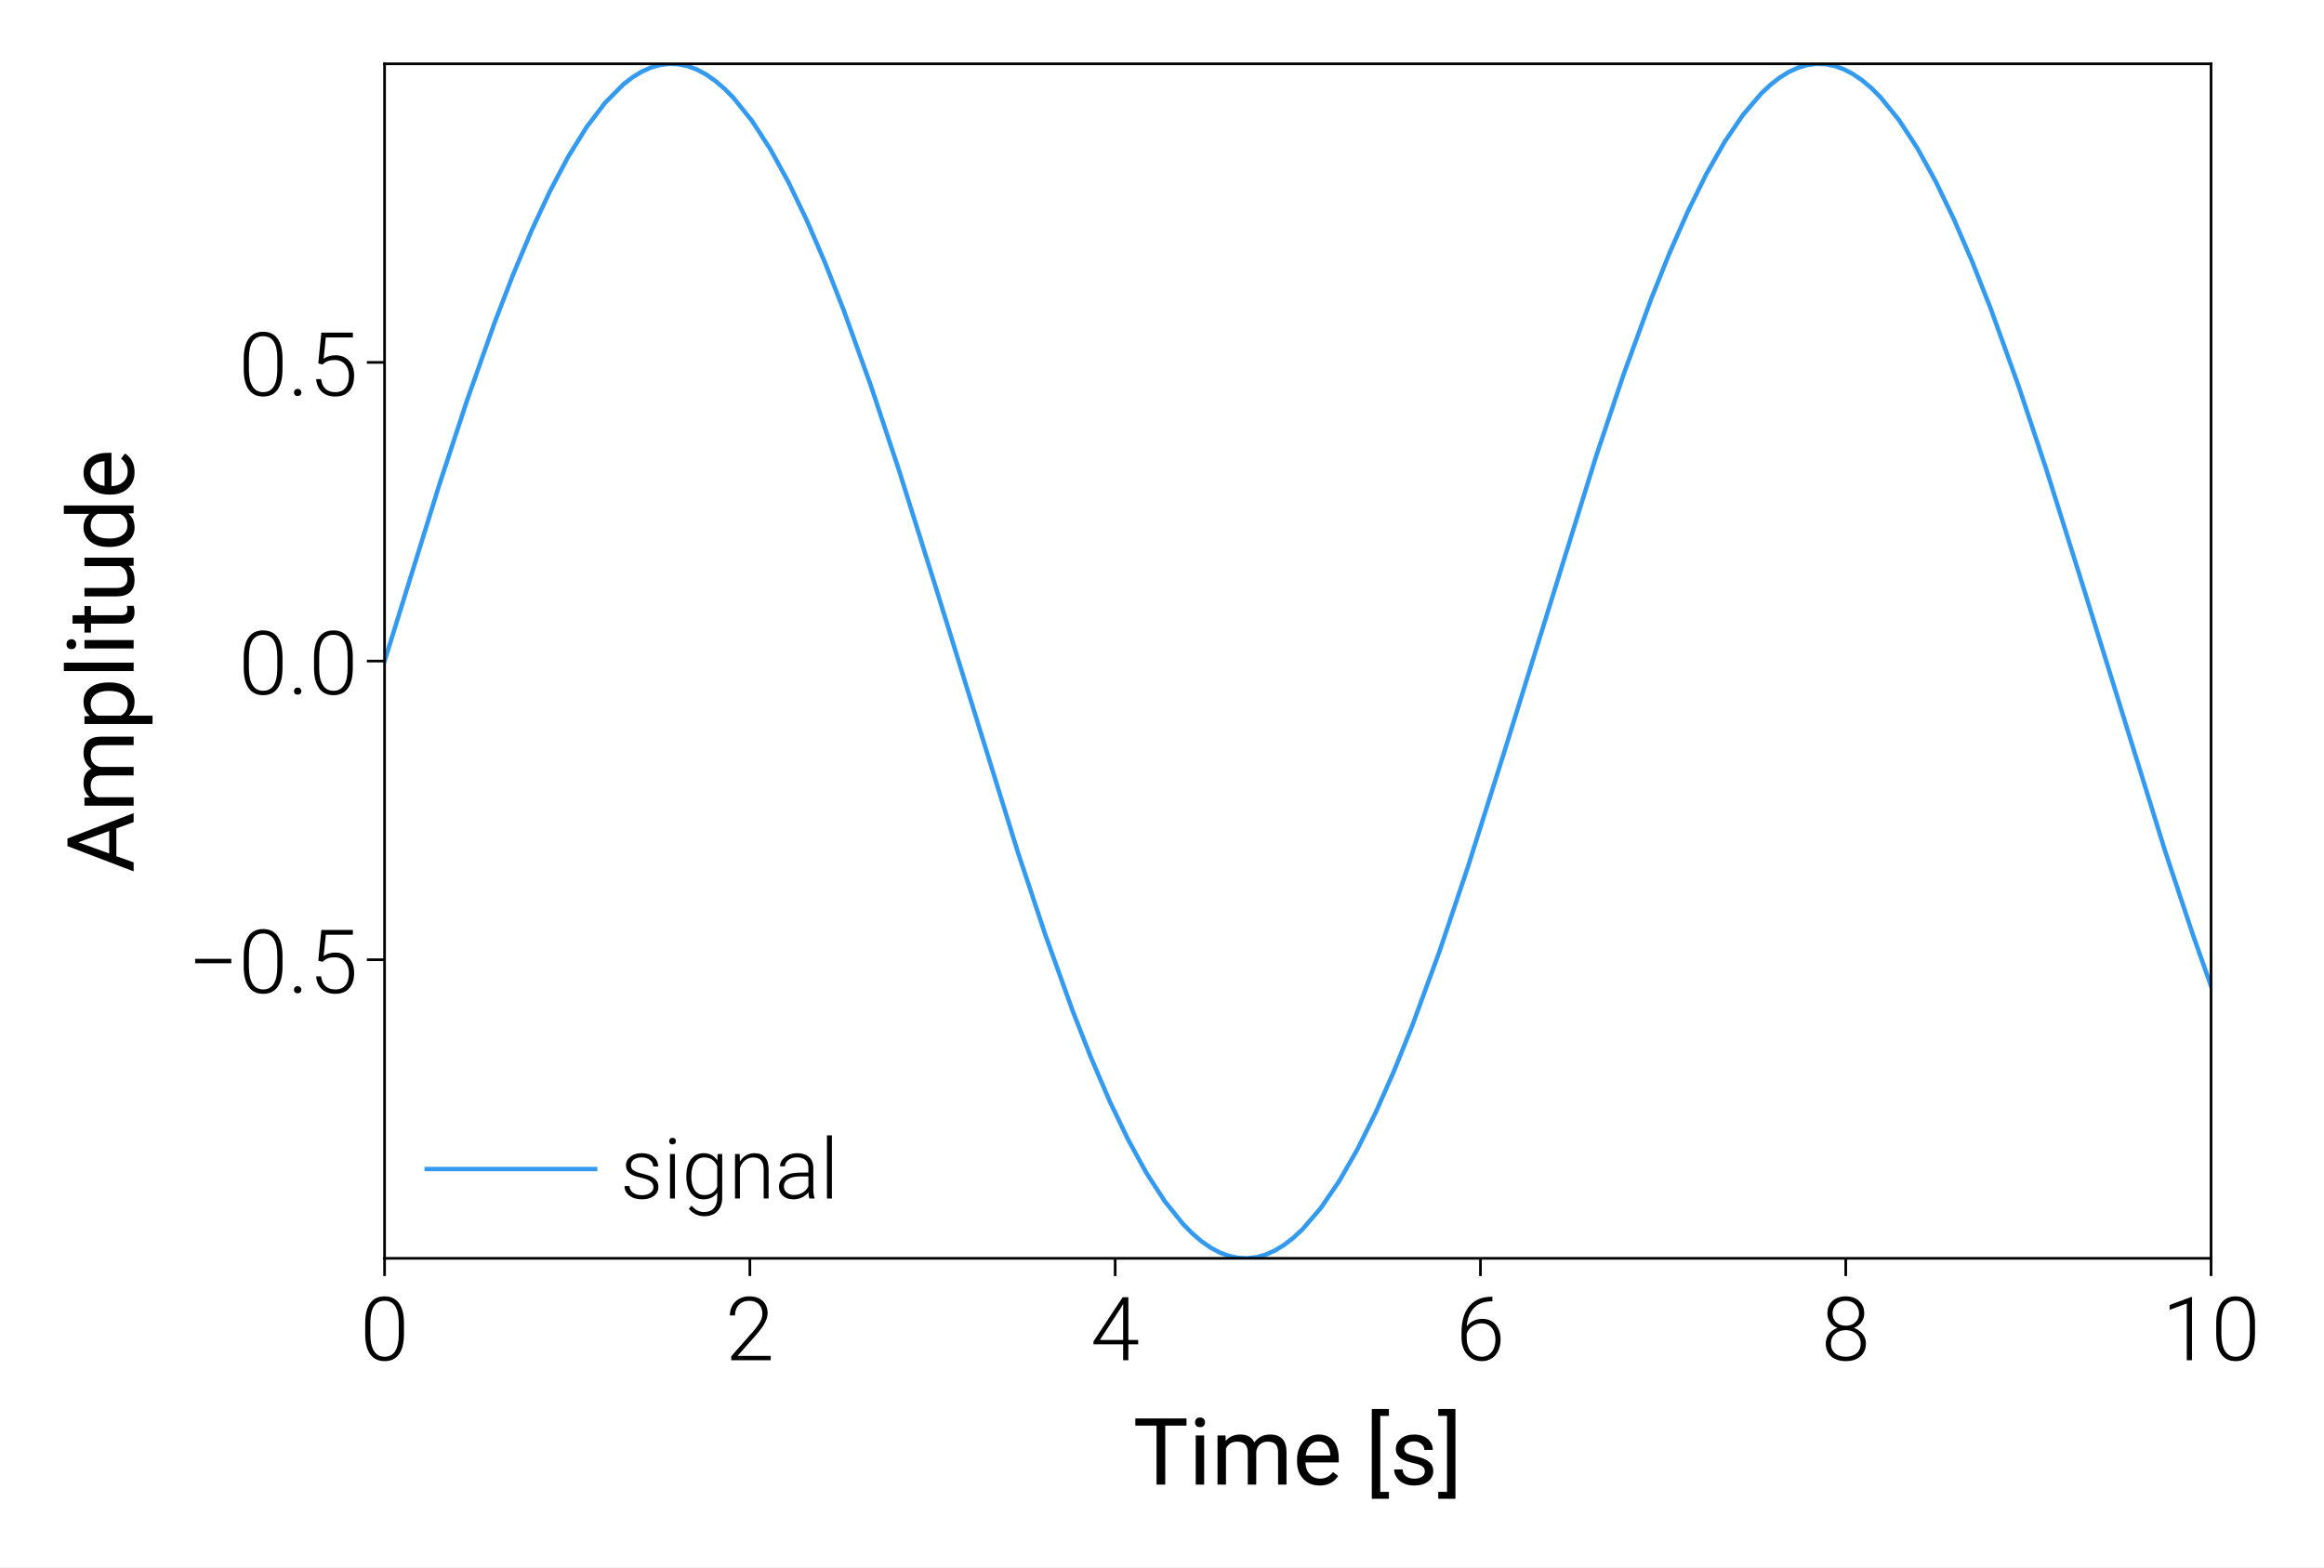
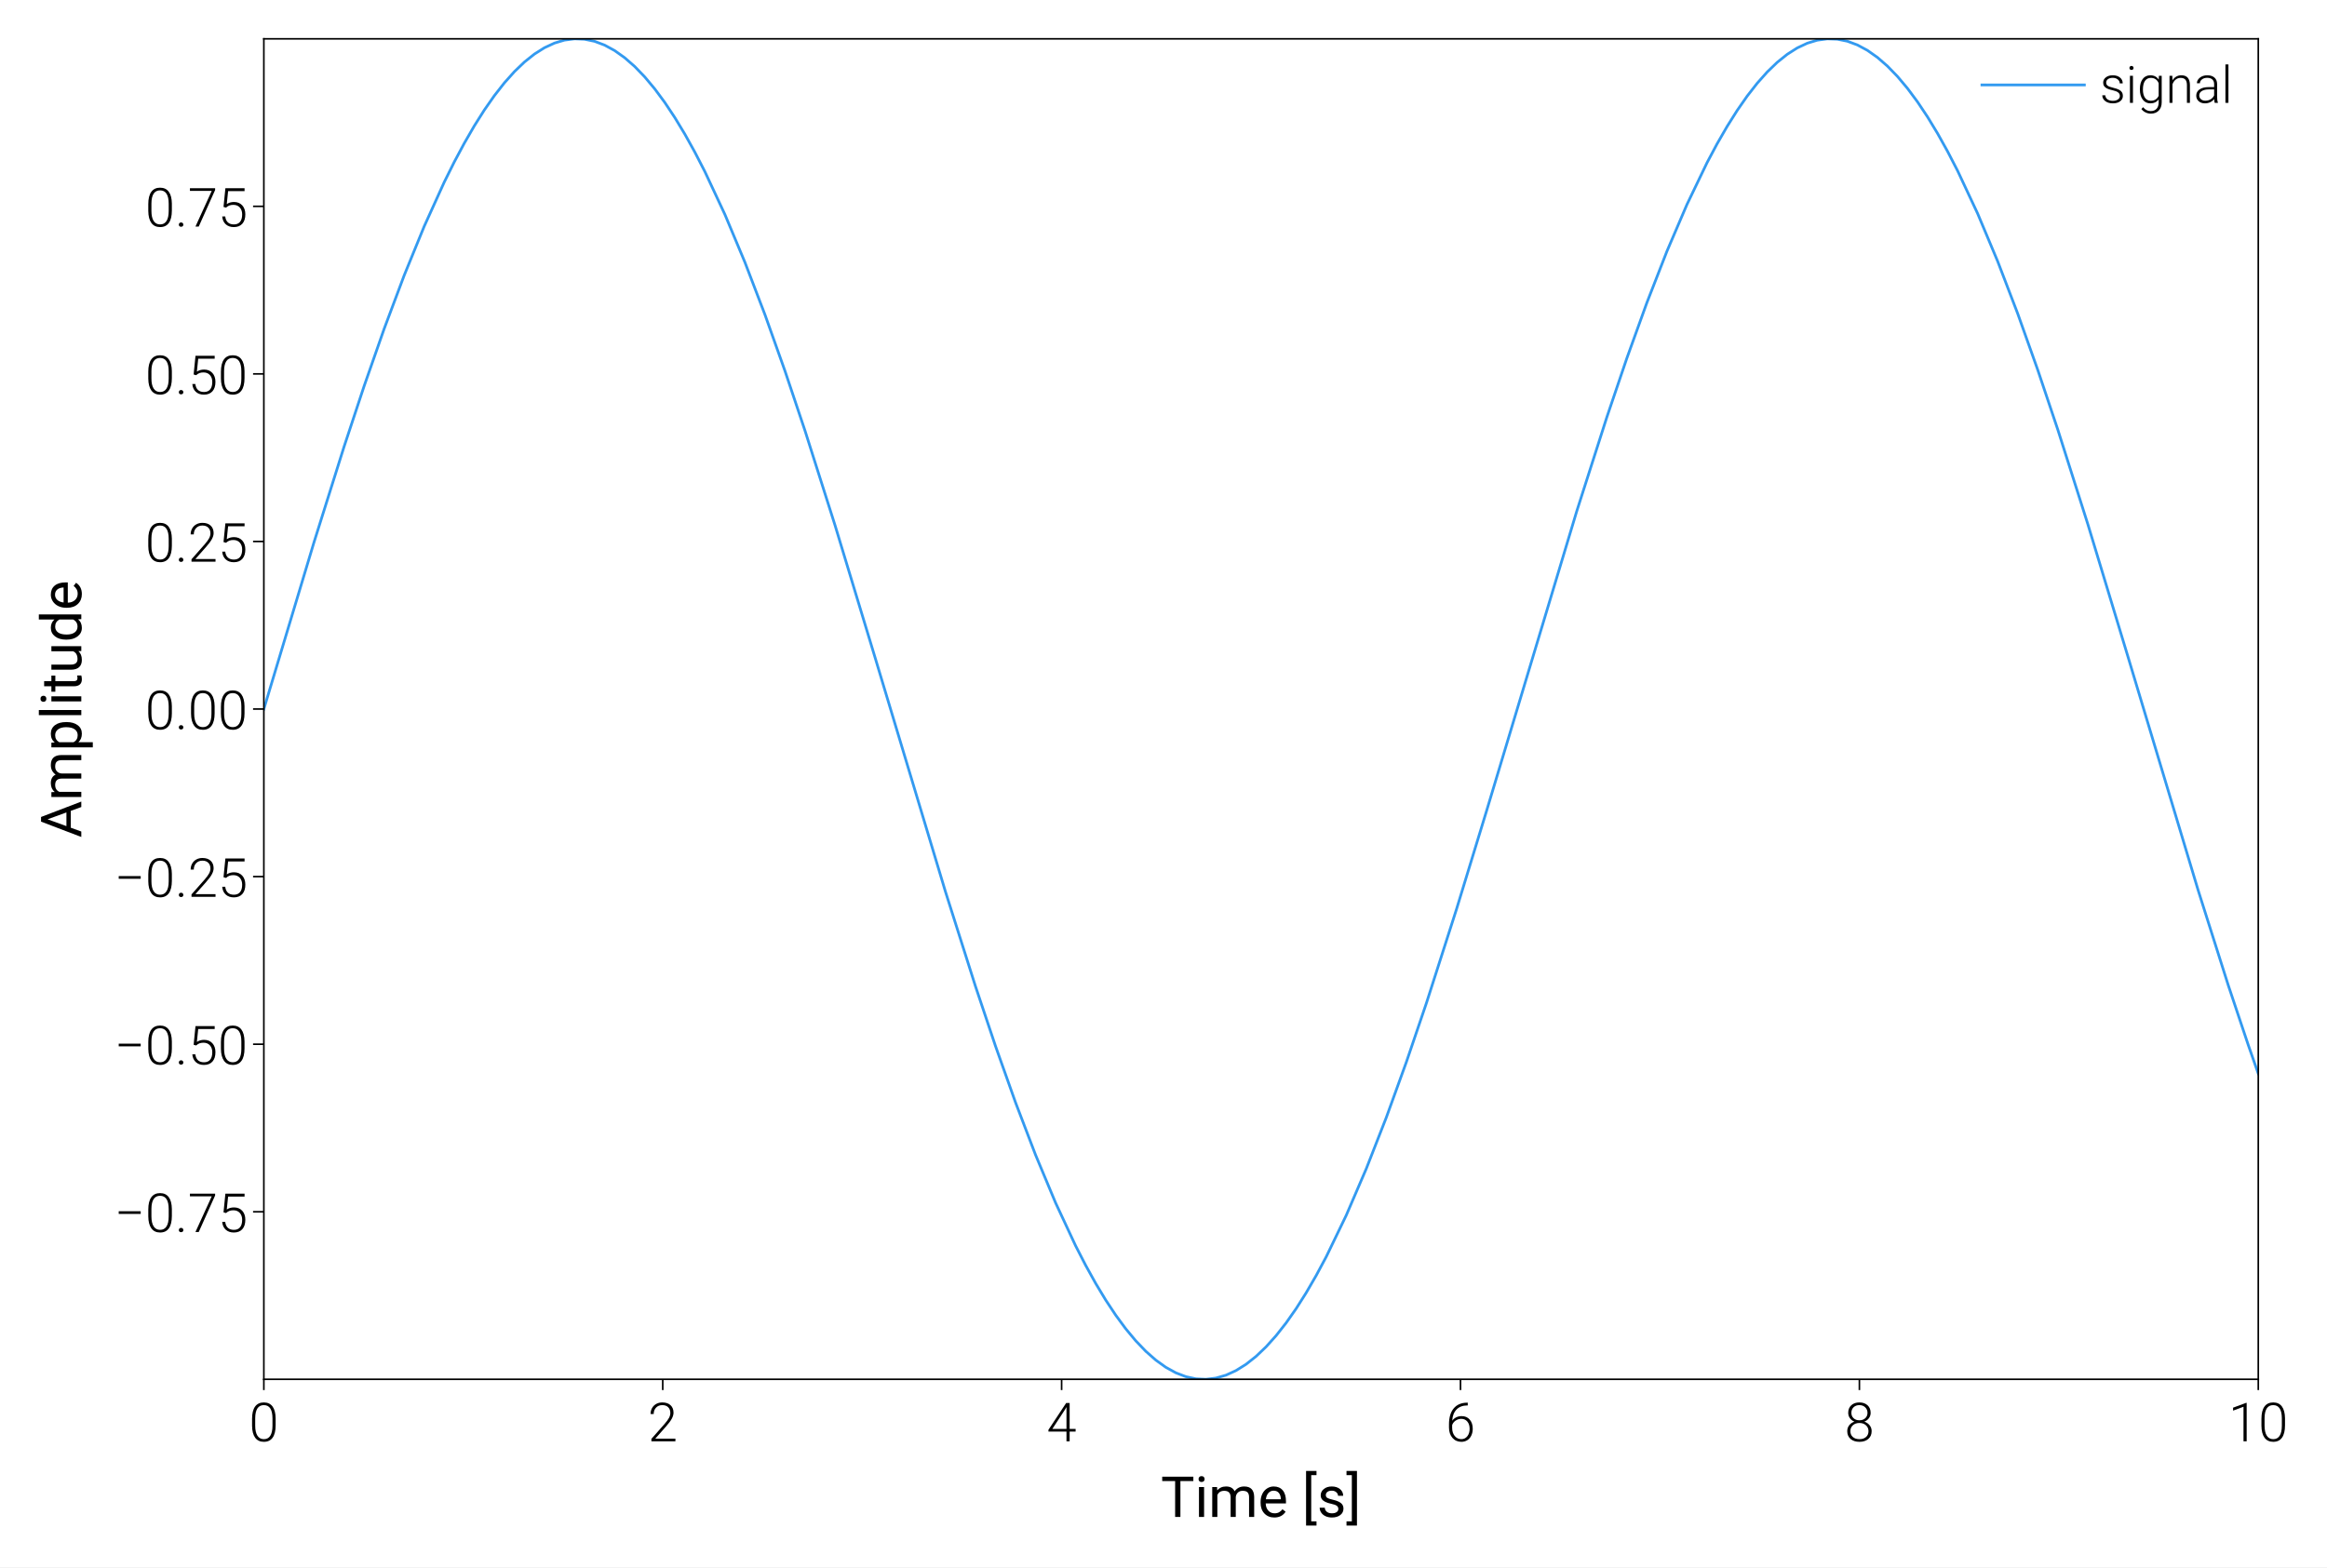
- <svg xmlns="http://www.w3.org/2000/svg" xmlns:xlink="http://www.w3.org/1999/xlink" width="262.164pt" height="176.832pt" viewBox="0 0 262.164 176.832" version="1.1">
+ <svg xmlns="http://www.w3.org/2000/svg" xmlns:xlink="http://www.w3.org/1999/xlink" width="431.488pt" height="290.684pt" viewBox="0 0 431.488 290.684" version="1.1">
  <defs>
    <style type="text/css">*{stroke-linejoin: round; stroke-linecap: butt}</style>
  </defs>
  <g id="figure_1">
    <g id="patch_1">
-       <path d="M 0 176.832  L 262.164 176.832  L 262.164 0  L 0 0  z " style="fill: #ffffff" />
+       <path d="M 0 290.684  L 431.488 290.684  L 431.488 0  L 0 0  z " style="fill: #ffffff" />
    </g>
    <g id="axes_1">
      <g id="patch_2">
-         <path d="M 43.383 141.969  L 249.422 141.969  L 249.422 7.2  L 43.383 7.2  z " style="fill: #ffffff" />
+         <path d="M 48.925 255.822  L 418.746 255.822  L 418.746 7.2  L 48.925 7.2  z " style="fill: #ffffff" />
      </g>
      <g id="matplotlib.axis_1">
        <g id="xtick_1">
          <g id="line2d_1">
            <defs>
-               <path id="mfed59c6103" d="M 0 0  L 0 2  " style="stroke: #000000; stroke-width: 0.3" />
-             </defs>
-             <g>
-               <use xlink:href="#mfed59c6103" x="43.383" y="141.969" style="stroke: #000000; stroke-width: 0.3" />
+               <path id="m0185abbd0f" d="M 0 0  L 0 2  " style="stroke: #000000; stroke-width: 0.3" />
+             </defs>
+             <g>
+               <use xlink:href="#m0185abbd0f" x="48.925" y="255.822" style="stroke: #000000; stroke-width: 0.3" />
            </g>
          </g>
          <g id="text_1">
-             <g transform="translate(40.61172 153.4695) scale(0.1 -0.1)">
+             <g transform="translate(46.15391 267.3223) scale(0.1 -0.1)">
              <defs>
                <path id="Roboto-Light-30" d="M 3172 1897  Q 3172 934 2819 435  Q 2466 -63 1778 -63  Q 1103 -63 743 426  Q 384 916 375 1850  L 375 2666  Q 375 3625 731 4119  Q 1088 4613 1772 4613  Q 2447 4613 2803 4136  Q 3159 3659 3172 2731  L 3172 1897  z M 2797 2713  Q 2797 3494 2542 3894  Q 2288 4294 1772 4294  Q 1266 4294 1009 3903  Q 753 3513 747 2750  L 747 1856  Q 747 1078 1011 665  Q 1275 253 1778 253  Q 2278 253 2536 656  Q 2794 1059 2797 1838  L 2797 2713  z " transform="scale(0.015625)" />
              </defs>
              <use xlink:href="#Roboto-Light-30" />
            </g>
          </g>
        </g>
        <g id="xtick_2">
          <g id="line2d_2">
            <g>
-               <use xlink:href="#mfed59c6103" x="84.591" y="141.969" style="stroke: #000000; stroke-width: 0.3" />
+               <use xlink:href="#m0185abbd0f" x="122.889" y="255.822" style="stroke: #000000; stroke-width: 0.3" />
            </g>
          </g>
          <g id="text_2">
-             <g transform="translate(81.81958 153.4695) scale(0.1 -0.1)">
+             <g transform="translate(120.118 267.3223) scale(0.1 -0.1)">
              <defs>
                <path id="Roboto-Light-32" d="M 3278 0  L 428 0  L 428 288  L 1988 2056  Q 2375 2503 2525 2793  Q 2675 3084 2675 3359  Q 2675 3791 2422 4042  Q 2169 4294 1725 4294  Q 1266 4294 983 4000  Q 700 3706 700 3238  L 328 3238  Q 328 3622 501 3937  Q 675 4253 995 4433  Q 1316 4613 1725 4613  Q 2350 4613 2701 4284  Q 3053 3956 3053 3391  Q 3053 3072 2854 2694  Q 2656 2316 2156 1750  L 888 316  L 3278 316  L 3278 0  z " transform="scale(0.015625)" />
              </defs>
              <use xlink:href="#Roboto-Light-32" />
            </g>
          </g>
        </g>
        <g id="xtick_3">
          <g id="line2d_3">
            <g>
-               <use xlink:href="#mfed59c6103" x="125.799" y="141.969" style="stroke: #000000; stroke-width: 0.3" />
+               <use xlink:href="#m0185abbd0f" x="196.853" y="255.822" style="stroke: #000000; stroke-width: 0.3" />
            </g>
          </g>
          <g id="text_3">
-             <g transform="translate(123.0274 153.4695) scale(0.1 -0.1)">
+             <g transform="translate(194.0821 267.3223) scale(0.1 -0.1)">
              <defs>
                <path id="Roboto-Light-34" d="M 2725 1466  L 3434 1466  L 3434 1150  L 2725 1150  L 2725 0  L 2350 0  L 2350 1150  L 209 1150  L 209 1363  L 2316 4550  L 2725 4550  L 2725 1466  z M 669 1466  L 2350 1466  L 2350 4066  L 2184 3778  L 669 1466  z " transform="scale(0.015625)" />
              </defs>
              <use xlink:href="#Roboto-Light-34" />
            </g>
          </g>
        </g>
        <g id="xtick_4">
          <g id="line2d_4">
            <g>
-               <use xlink:href="#mfed59c6103" x="167.006" y="141.969" style="stroke: #000000; stroke-width: 0.3" />
+               <use xlink:href="#m0185abbd0f" x="270.817" y="255.822" style="stroke: #000000; stroke-width: 0.3" />
            </g>
          </g>
          <g id="text_4">
-             <g transform="translate(164.2353 153.4695) scale(0.1 -0.1)">
+             <g transform="translate(268.0462 267.3223) scale(0.1 -0.1)">
              <defs>
                <path id="Roboto-Light-36" d="M 2634 4584  L 2634 4256  L 2591 4256  Q 1775 4256 1306 3776  Q 838 3297 788 2444  Q 975 2703 1265 2845  Q 1556 2988 1916 2988  Q 2516 2988 2870 2573  Q 3225 2159 3225 1491  Q 3225 1047 3059 690  Q 2894 334 2584 135  Q 2275 -63 1878 -63  Q 1225 -63 815 410  Q 406 884 406 1634  L 406 2009  Q 406 3231 962 3901  Q 1519 4572 2541 4584  L 2634 4584  z M 1856 2666  Q 1500 2666 1192 2455  Q 884 2244 781 1919  L 781 1600  Q 781 1006 1086 631  Q 1391 256 1878 256  Q 2316 256 2586 603  Q 2856 950 2856 1478  Q 2856 2016 2586 2341  Q 2316 2666 1856 2666  z " transform="scale(0.015625)" />
              </defs>
              <use xlink:href="#Roboto-Light-36" />
            </g>
          </g>
        </g>
        <g id="xtick_5">
          <g id="line2d_5">
            <g>
-               <use xlink:href="#mfed59c6103" x="208.214" y="141.969" style="stroke: #000000; stroke-width: 0.3" />
+               <use xlink:href="#m0185abbd0f" x="344.781" y="255.822" style="stroke: #000000; stroke-width: 0.3" />
            </g>
          </g>
          <g id="text_5">
-             <g transform="translate(205.4432 153.4695) scale(0.1 -0.1)">
+             <g transform="translate(342.0103 267.3223) scale(0.1 -0.1)">
              <defs>
                <path id="Roboto-Light-38" d="M 3109 3378  Q 3109 3025 2903 2745  Q 2697 2466 2359 2334  Q 2753 2200 2990 1900  Q 3228 1600 3228 1206  Q 3228 622 2831 279  Q 2434 -63 1781 -63  Q 1122 -63 726 278  Q 331 619 331 1206  Q 331 1594 559 1897  Q 788 2200 1184 2334  Q 847 2466 647 2745  Q 447 3025 447 3378  Q 447 3944 811 4278  Q 1175 4613 1775 4613  Q 2375 4613 2742 4275  Q 3109 3938 3109 3378  z M 2853 1203  Q 2853 1628 2550 1901  Q 2247 2175 1775 2175  Q 1303 2175 1003 1906  Q 703 1638 703 1203  Q 703 769 993 511  Q 1284 253 1781 253  Q 2266 253 2559 509  Q 2853 766 2853 1203  z M 2734 3381  Q 2734 3772 2464 4033  Q 2194 4294 1775 4294  Q 1350 4294 1086 4042  Q 822 3791 822 3381  Q 822 2981 1086 2737  Q 1350 2494 1778 2494  Q 2200 2494 2467 2739  Q 2734 2984 2734 3381  z " transform="scale(0.015625)" />
              </defs>
              <use xlink:href="#Roboto-Light-38" />
            </g>
          </g>
        </g>
        <g id="xtick_6">
          <g id="line2d_6">
            <g>
-               <use xlink:href="#mfed59c6103" x="249.422" y="141.969" style="stroke: #000000; stroke-width: 0.3" />
+               <use xlink:href="#m0185abbd0f" x="418.746" y="255.822" style="stroke: #000000; stroke-width: 0.3" />
            </g>
          </g>
          <g id="text_6">
-             <g transform="translate(243.8799 153.4695) scale(0.1 -0.1)">
+             <g transform="translate(413.2033 267.3223) scale(0.1 -0.1)">
              <defs>
                <path id="Roboto-Light-31" d="M 2169 0  L 1794 0  L 1794 4100  L 556 3641  L 556 3991  L 2106 4566  L 2169 4566  L 2169 0  z " transform="scale(0.015625)" />
              </defs>
              <use xlink:href="#Roboto-Light-31" />
              <use xlink:href="#Roboto-Light-30" transform="translate(55.41992 0)" />
            </g>
          </g>
        </g>
        <g id="text_7">
-           <g transform="translate(127.8224 167.4988) scale(0.105 -0.105)">
+           <g transform="translate(215.2552 281.3516) scale(0.105 -0.105)">
            <defs>
              <path id="Roboto-Regular-54" d="M 3672 4056  L 2209 4056  L 2209 0  L 1613 0  L 1613 4056  L 153 4056  L 153 4550  L 3672 4550  L 3672 4056  z " transform="scale(0.015625)" />
              <path id="Roboto-Regular-69" d="M 1066 0  L 488 0  L 488 3381  L 1066 3381  L 1066 0  z M 441 4278  Q 441 4419 527 4516  Q 613 4613 781 4613  Q 950 4613 1037 4516  Q 1125 4419 1125 4278  Q 1125 4138 1037 4044  Q 950 3950 781 3950  Q 613 3950 527 4044  Q 441 4138 441 4278  z " transform="scale(0.015625)" />
              <path id="Roboto-Regular-6d" d="M 981 3381  L 997 3006  Q 1369 3444 2000 3444  Q 2709 3444 2966 2900  Q 3134 3144 3404 3294  Q 3675 3444 4044 3444  Q 5156 3444 5175 2266  L 5175 0  L 4597 0  L 4597 2231  Q 4597 2594 4431 2773  Q 4266 2953 3875 2953  Q 3553 2953 3340 2761  Q 3128 2569 3094 2244  L 3094 0  L 2513 0  L 2513 2216  Q 2513 2953 1791 2953  Q 1222 2953 1013 2469  L 1013 0  L 434 0  L 434 3381  L 981 3381  z " transform="scale(0.015625)" />
              <path id="Roboto-Regular-65" d="M 1841 -63  Q 1153 -63 722 389  Q 291 841 291 1597  L 291 1703  Q 291 2206 483 2601  Q 675 2997 1020 3220  Q 1366 3444 1769 3444  Q 2428 3444 2793 3009  Q 3159 2575 3159 1766  L 3159 1525  L 869 1525  Q 881 1025 1161 717  Q 1441 409 1872 409  Q 2178 409 2390 534  Q 2603 659 2763 866  L 3116 591  Q 2691 -63 1841 -63  z M 1769 2969  Q 1419 2969 1181 2714  Q 944 2459 888 2000  L 2581 2000  L 2581 2044  Q 2556 2484 2343 2726  Q 2131 2969 1769 2969  z " transform="scale(0.015625)" />
              <path id="Roboto-Regular-20" transform="scale(0.015625)" />
              <path id="Roboto-Regular-5b" d="M 1634 4725  L 1038 4725  L 1038 -500  L 1634 -500  L 1634 -975  L 456 -975  L 456 5200  L 1634 5200  L 1634 4725  z " transform="scale(0.015625)" />
              <path id="Roboto-Regular-73" d="M 2406 897  Q 2406 1131 2229 1261  Q 2053 1391 1614 1484  Q 1175 1578 917 1709  Q 659 1841 536 2022  Q 413 2203 413 2453  Q 413 2869 764 3156  Q 1116 3444 1663 3444  Q 2238 3444 2595 3147  Q 2953 2850 2953 2388  L 2372 2388  Q 2372 2625 2170 2797  Q 1969 2969 1663 2969  Q 1347 2969 1169 2831  Q 991 2694 991 2472  Q 991 2263 1156 2156  Q 1322 2050 1755 1953  Q 2188 1856 2456 1722  Q 2725 1588 2854 1398  Q 2984 1209 2984 938  Q 2984 484 2621 210  Q 2259 -63 1681 -63  Q 1275 -63 962 81  Q 650 225 473 483  Q 297 741 297 1041  L 875 1041  Q 891 750 1108 579  Q 1325 409 1681 409  Q 2009 409 2207 542  Q 2406 675 2406 897  z " transform="scale(0.015625)" />
              <path id="Roboto-Regular-5d" d="M 28 5200  L 1209 5200  L 1209 -975  L 28 -975  L 28 -500  L 631 -500  L 631 4725  L 28 4725  L 28 5200  z " transform="scale(0.015625)" />
            </defs>
            <use xlink:href="#Roboto-Regular-54" />
            <use xlink:href="#Roboto-Regular-69" transform="translate(59.66797 0)" />
            <use xlink:href="#Roboto-Regular-6d" transform="translate(83.93555 0)" />
            <use xlink:href="#Roboto-Regular-65" transform="translate(171.582 0)" />
            <use xlink:href="#Roboto-Regular-20" transform="translate(224.5605 0)" />
            <use xlink:href="#Roboto-Regular-5b" transform="translate(249.3164 0)" />
            <use xlink:href="#Roboto-Regular-73" transform="translate(275.8301 0)" />
            <use xlink:href="#Roboto-Regular-5d" transform="translate(327.3926 0)" />
          </g>
        </g>
      </g>
      <g id="matplotlib.axis_2">
        <g id="ytick_1">
          <g id="line2d_7">
            <defs>
-               <path id="mc0d1c262a0" d="M 0 0  L -2 0  " style="stroke: #000000; stroke-width: 0.3" />
-             </defs>
-             <g>
-               <use xlink:href="#mc0d1c262a0" x="43.383" y="108.279" style="stroke: #000000; stroke-width: 0.3" />
+               <path id="m35f596db3b" d="M 0 0  L -2 0  " style="stroke: #000000; stroke-width: 0.3" />
+             </defs>
+             <g>
+               <use xlink:href="#m35f596db3b" x="48.925" y="224.75" style="stroke: #000000; stroke-width: 0.3" />
            </g>
          </g>
          <g id="text_8">
-             <g transform="translate(21.20781 112.0289) scale(0.1 -0.1)">
+             <g transform="translate(21.20781 228.5001) scale(0.1 -0.1)">
              <defs>
                <path id="Roboto-Light-2212" d="M 3125 2144  L 516 2144  L 516 2463  L 3125 2463  L 3125 2144  z " transform="scale(0.015625)" />
                <path id="Roboto-Light-2e" d="M 453 225  Q 453 334 523 411  Q 594 488 719 488  Q 844 488 916 411  Q 988 334 988 225  Q 988 116 916 45  Q 844 -25 719 -25  Q 594 -25 523 45  Q 453 116 453 225  z " transform="scale(0.015625)" />
+                 <path id="Roboto-Light-37" d="M 3231 4334  L 1288 0  L 897 0  L 2828 4231  L 241 4231  L 241 4550  L 3231 4550  L 3231 4334  z " transform="scale(0.015625)" />
                <path id="Roboto-Light-35" d="M 681 2331  L 903 4550  L 3178 4550  L 3178 4203  L 1225 4203  L 1066 2666  Q 1431 2916 1922 2916  Q 2538 2916 2903 2516  Q 3269 2116 3269 1450  Q 3269 731 2912 334  Q 2556 -63 1909 -63  Q 1316 -63 947 268  Q 578 600 525 1197  L 884 1197  Q 938 731 1200 492  Q 1463 253 1909 253  Q 2397 253 2645 562  Q 2894 872 2894 1444  Q 2894 1944 2616 2259  Q 2338 2575 1856 2575  Q 1591 2575 1394 2508  Q 1197 2441 978 2247  L 681 2331  z " transform="scale(0.015625)" />
              </defs>
+               <use xlink:href="#Roboto-Light-2212" />
+               <use xlink:href="#Roboto-Light-30" transform="translate(57.03125 0)" />
+               <use xlink:href="#Roboto-Light-2e" transform="translate(112.4512 0)" />
+               <use xlink:href="#Roboto-Light-37" transform="translate(136.3281 0)" />
+               <use xlink:href="#Roboto-Light-35" transform="translate(191.748 0)" />
+             </g>
+           </g>
+         </g>
+         <g id="ytick_2">
+           <g id="line2d_8">
+             <g>
+               <use xlink:href="#m35f596db3b" x="48.925" y="193.67" style="stroke: #000000; stroke-width: 0.3" />
+             </g>
+           </g>
+           <g id="text_9">
+             <g transform="translate(21.20781 197.42) scale(0.1 -0.1)">
              <use xlink:href="#Roboto-Light-2212" />
              <use xlink:href="#Roboto-Light-30" transform="translate(57.03125 0)" />
              <use xlink:href="#Roboto-Light-2e" transform="translate(112.4512 0)" />
              <use xlink:href="#Roboto-Light-35" transform="translate(136.3281 0)" />
-             </g>
-           </g>
-         </g>
-         <g id="ytick_2">
-           <g id="line2d_8">
-             <g>
-               <use xlink:href="#mc0d1c262a0" x="43.383" y="74.584" style="stroke: #000000; stroke-width: 0.3" />
-             </g>
-           </g>
-           <g id="text_9">
-             <g transform="translate(26.91094 78.33402) scale(0.1 -0.1)">
+               <use xlink:href="#Roboto-Light-30" transform="translate(191.748 0)" />
+             </g>
+           </g>
+         </g>
+         <g id="ytick_3">
+           <g id="line2d_9">
+             <g>
+               <use xlink:href="#m35f596db3b" x="48.925" y="162.59" style="stroke: #000000; stroke-width: 0.3" />
+             </g>
+           </g>
+           <g id="text_10">
+             <g transform="translate(21.20781 166.3399) scale(0.1 -0.1)">
+               <use xlink:href="#Roboto-Light-2212" />
+               <use xlink:href="#Roboto-Light-30" transform="translate(57.03125 0)" />
+               <use xlink:href="#Roboto-Light-2e" transform="translate(112.4512 0)" />
+               <use xlink:href="#Roboto-Light-32" transform="translate(136.3281 0)" />
+               <use xlink:href="#Roboto-Light-35" transform="translate(191.748 0)" />
+             </g>
+           </g>
+         </g>
+         <g id="ytick_4">
+           <g id="line2d_10">
+             <g>
+               <use xlink:href="#m35f596db3b" x="48.925" y="131.51" style="stroke: #000000; stroke-width: 0.3" />
+             </g>
+           </g>
+           <g id="text_11">
+             <g transform="translate(26.91094 135.2598) scale(0.1 -0.1)">
              <use xlink:href="#Roboto-Light-30" />
              <use xlink:href="#Roboto-Light-2e" transform="translate(55.41992 0)" />
              <use xlink:href="#Roboto-Light-30" transform="translate(79.29688 0)" />
-             </g>
-           </g>
-         </g>
-         <g id="ytick_3">
-           <g id="line2d_9">
-             <g>
-               <use xlink:href="#mc0d1c262a0" x="43.383" y="40.889" style="stroke: #000000; stroke-width: 0.3" />
-             </g>
-           </g>
-           <g id="text_10">
-             <g transform="translate(26.91094 44.63916) scale(0.1 -0.1)">
+               <use xlink:href="#Roboto-Light-30" transform="translate(134.7168 0)" />
+             </g>
+           </g>
+         </g>
+         <g id="ytick_5">
+           <g id="line2d_11">
+             <g>
+               <use xlink:href="#m35f596db3b" x="48.925" y="100.43" style="stroke: #000000; stroke-width: 0.3" />
+             </g>
+           </g>
+           <g id="text_12">
+             <g transform="translate(26.91094 104.1797) scale(0.1 -0.1)">
+               <use xlink:href="#Roboto-Light-30" />
+               <use xlink:href="#Roboto-Light-2e" transform="translate(55.41992 0)" />
+               <use xlink:href="#Roboto-Light-32" transform="translate(79.29688 0)" />
+               <use xlink:href="#Roboto-Light-35" transform="translate(134.7168 0)" />
+             </g>
+           </g>
+         </g>
+         <g id="ytick_6">
+           <g id="line2d_12">
+             <g>
+               <use xlink:href="#m35f596db3b" x="48.925" y="69.35" style="stroke: #000000; stroke-width: 0.3" />
+             </g>
+           </g>
+           <g id="text_13">
+             <g transform="translate(26.91094 73.09966) scale(0.1 -0.1)">
              <use xlink:href="#Roboto-Light-30" />
              <use xlink:href="#Roboto-Light-2e" transform="translate(55.41992 0)" />
              <use xlink:href="#Roboto-Light-35" transform="translate(79.29688 0)" />
-             </g>
-           </g>
-         </g>
-         <g id="text_11">
-           <g transform="translate(15.075 98.45584) rotate(-90) scale(0.105 -0.105)">
+               <use xlink:href="#Roboto-Light-30" transform="translate(134.7168 0)" />
+             </g>
+           </g>
+         </g>
+         <g id="ytick_7">
+           <g id="line2d_13">
+             <g>
+               <use xlink:href="#m35f596db3b" x="48.925" y="38.27" style="stroke: #000000; stroke-width: 0.3" />
+             </g>
+           </g>
+           <g id="text_14">
+             <g transform="translate(26.91094 42.01957) scale(0.1 -0.1)">
+               <use xlink:href="#Roboto-Light-30" />
+               <use xlink:href="#Roboto-Light-2e" transform="translate(55.41992 0)" />
+               <use xlink:href="#Roboto-Light-37" transform="translate(79.29688 0)" />
+               <use xlink:href="#Roboto-Light-35" transform="translate(134.7168 0)" />
+             </g>
+           </g>
+         </g>
+         <g id="text_15">
+           <g transform="translate(15.075 155.3823) rotate(-90) scale(0.105 -0.105)">
            <defs>
              <path id="Roboto-Regular-41" d="M 3041 1188  L 1134 1188  L 706 0  L 88 0  L 1825 4550  L 2350 4550  L 4091 0  L 3475 0  L 3041 1188  z M 1316 1681  L 2863 1681  L 2088 3809  L 1316 1681  z " transform="scale(0.015625)" />
              <path id="Roboto-Regular-70" d="M 3294 1653  Q 3294 881 2941 409  Q 2588 -63 1984 -63  Q 1369 -63 1016 328  L 1016 -1300  L 438 -1300  L 438 3381  L 966 3381  L 994 3006  Q 1347 3444 1975 3444  Q 2584 3444 2939 2984  Q 3294 2525 3294 1706  L 3294 1653  z M 2716 1719  Q 2716 2291 2472 2622  Q 2228 2953 1803 2953  Q 1278 2953 1016 2488  L 1016 872  Q 1275 409 1809 409  Q 2225 409 2470 739  Q 2716 1069 2716 1719  z " transform="scale(0.015625)" />
              <path id="Roboto-Regular-6c" d="M 1066 0  L 488 0  L 488 4800  L 1066 4800  L 1066 0  z " transform="scale(0.015625)" />
              <path id="Roboto-Regular-74" d="M 1222 4200  L 1222 3381  L 1853 3381  L 1853 2934  L 1222 2934  L 1222 838  Q 1222 634 1306 532  Q 1391 431 1594 431  Q 1694 431 1869 469  L 1869 0  Q 1641 -63 1425 -63  Q 1038 -63 841 171  Q 644 406 644 838  L 644 2934  L 28 2934  L 28 3381  L 644 3381  L 644 4200  L 1222 4200  z " transform="scale(0.015625)" />
              <path id="Roboto-Regular-75" d="M 2525 334  Q 2188 -63 1534 -63  Q 994 -63 711 251  Q 428 566 425 1181  L 425 3381  L 1003 3381  L 1003 1197  Q 1003 428 1628 428  Q 2291 428 2509 922  L 2509 3381  L 3088 3381  L 3088 0  L 2538 0  L 2525 334  z " transform="scale(0.015625)" />
              <path id="Roboto-Regular-64" d="M 297 1719  Q 297 2497 665 2970  Q 1034 3444 1631 3444  Q 2225 3444 2572 3038  L 2572 4800  L 3150 4800  L 3150 0  L 2619 0  L 2591 363  Q 2244 -63 1625 -63  Q 1038 -63 667 418  Q 297 900 297 1675  L 297 1719  z M 875 1653  Q 875 1078 1112 753  Q 1350 428 1769 428  Q 2319 428 2572 922  L 2572 2475  Q 2313 2953 1775 2953  Q 1350 2953 1112 2625  Q 875 2297 875 1653  z " transform="scale(0.015625)" />
            </defs>
            <use xlink:href="#Roboto-Regular-41" />
            <use xlink:href="#Roboto-Regular-6d" transform="translate(65.23438 0)" />
            <use xlink:href="#Roboto-Regular-70" transform="translate(152.8809 0)" />
            <use xlink:href="#Roboto-Regular-6c" transform="translate(208.9844 0)" />
            <use xlink:href="#Roboto-Regular-69" transform="translate(233.252 0)" />
            <use xlink:href="#Roboto-Regular-74" transform="translate(257.5195 0)" />
            <use xlink:href="#Roboto-Regular-75" transform="translate(290.1855 0)" />
            <use xlink:href="#Roboto-Regular-64" transform="translate(345.3125 0)" />
            <use xlink:href="#Roboto-Regular-65" transform="translate(401.709 0)" />
          </g>
        </g>
      </g>
-       <g id="line2d_10">
-         <path d="M 43.383 74.584  L 49.595 54.572  L 52.701 45.135  L 55.807 36.365  L 57.878 30.989  L 59.949 26.053  L 62.02 21.607  L 64.09 17.695  L 66.161 14.358  L 68.232 11.628  L 70.303 9.534  L 71.338 8.732  L 72.373 8.096  L 73.409 7.628  L 74.444 7.329  L 75.479 7.2  L 76.515 7.241  L 77.55 7.452  L 78.586 7.833  L 79.621 8.382  L 80.656 9.098  L 81.692 9.979  L 82.727 11.024  L 84.798 13.592  L 86.868 16.775  L 88.939 20.541  L 91.01 24.853  L 93.081 29.667  L 95.151 34.935  L 98.258 43.568  L 101.364 52.905  L 105.505 66.081  L 114.824 96.15  L 117.93 105.494  L 121.036 114.137  L 123.107 119.411  L 125.177 124.234  L 127.248 128.555  L 129.319 132.332  L 131.39 135.525  L 133.46 138.104  L 134.496 139.154  L 135.531 140.042  L 136.566 140.764  L 137.602 141.319  L 138.637 141.705  L 139.673 141.922  L 140.708 141.969  L 141.743 141.846  L 142.779 141.554  L 143.814 141.092  L 144.849 140.462  L 145.885 139.666  L 146.92 138.705  L 148.991 136.301  L 151.062 133.275  L 153.132 129.656  L 155.203 125.481  L 157.274 120.792  L 159.345 115.637  L 162.451 107.146  L 165.557 97.916  L 169.698 84.823  L 180.052 51.477  L 183.158 42.232  L 186.264 33.721  L 188.335 28.551  L 190.406 23.845  L 192.477 19.651  L 194.547 16.012  L 196.618 12.963  L 198.689 10.537  L 199.724 9.565  L 200.76 8.757  L 201.795 8.116  L 202.83 7.642  L 203.866 7.337  L 204.901 7.202  L 205.936 7.237  L 206.972 7.442  L 208.007 7.816  L 209.043 8.359  L 210.078 9.07  L 211.113 9.945  L 212.149 10.984  L 214.219 13.541  L 216.29 16.713  L 218.361 20.47  L 220.432 24.773  L 222.502 29.578  L 224.573 34.838  L 227.679 43.462  L 230.785 52.791  L 234.927 65.962  L 244.245 96.036  L 247.351 105.387  L 249.422 111.245  L 249.422 111.245  " clip-path="url(#p0c234343ff)" style="fill: none; stroke: #339af0; stroke-width: 0.5; stroke-linecap: square" />
+       <g id="line2d_14">
+         <path d="M 48.925 131.51  L 58.217 100.601  L 63.792 82.867  L 67.509 71.634  L 71.226 61.004  L 74.943 51.086  L 78.659 41.98  L 82.376 33.778  L 84.234 30.042  L 86.093 26.562  L 87.951 23.347  L 89.81 20.405  L 91.668 17.743  L 93.526 15.369  L 95.385 13.288  L 97.243 11.505  L 99.102 10.026  L 100.96 8.853  L 102.818 7.99  L 104.677 7.438  L 106.535 7.2  L 108.394 7.276  L 110.252 7.665  L 112.11 8.367  L 113.969 9.38  L 115.827 10.701  L 117.686 12.327  L 119.544 14.255  L 121.402 16.478  L 123.261 18.991  L 125.119 21.789  L 126.978 24.864  L 128.836 28.208  L 130.694 31.812  L 134.411 39.767  L 138.128 48.648  L 141.845 58.365  L 145.562 68.82  L 149.278 79.908  L 154.853 97.479  L 162.287 122.038  L 175.296 165.328  L 180.871 182.911  L 184.588 194.009  L 188.305 204.476  L 192.021 214.207  L 195.738 223.103  L 199.455 231.075  L 201.313 234.689  L 203.172 238.042  L 205.03 241.127  L 206.889 243.934  L 208.747 246.458  L 210.605 248.691  L 212.464 250.629  L 214.322 252.266  L 216.181 253.598  L 218.039 254.622  L 219.897 255.335  L 221.756 255.736  L 223.614 255.822  L 225.472 255.595  L 227.331 255.055  L 229.189 254.203  L 231.048 253.041  L 232.906 251.572  L 234.764 249.8  L 236.623 247.729  L 238.481 245.366  L 240.34 242.714  L 242.198 239.782  L 244.056 236.576  L 245.915 233.106  L 249.632 225.404  L 253.348 216.755  L 257.065 207.245  L 260.782 196.971  L 264.499 186.037  L 270.074 168.639  L 275.649 150.399  L 292.375 94.803  L 297.95 77.381  L 301.667 66.425  L 305.383 56.126  L 309.1 46.587  L 312.817 37.906  L 316.534 30.17  L 318.392 26.68  L 320.251 23.456  L 322.109 20.504  L 323.967 17.832  L 325.826 15.448  L 327.684 13.356  L 329.543 11.563  L 331.401 10.073  L 333.259 8.889  L 335.118 8.015  L 336.976 7.452  L 338.835 7.203  L 340.693 7.268  L 342.551 7.646  L 344.41 8.337  L 346.268 9.339  L 348.127 10.649  L 349.985 12.265  L 351.843 14.181  L 353.702 16.394  L 355.56 18.897  L 357.419 21.685  L 359.277 24.75  L 361.135 28.085  L 362.994 31.68  L 366.71 39.618  L 370.427 48.483  L 374.144 58.186  L 377.861 68.629  L 381.578 79.707  L 387.153 97.267  L 394.586 121.817  L 407.595 165.115  L 413.17 182.709  L 416.887 193.818  L 418.746 199.143  L 418.746 199.143  " clip-path="url(#pd3f8a35a15)" style="fill: none; stroke: #339af0; stroke-width: 0.5; stroke-linecap: square" />
      </g>
      <g id="patch_3">
-         <path d="M 43.383 141.969  L 43.383 7.2  " style="fill: none; stroke: #000000; stroke-width: 0.3; stroke-linejoin: miter; stroke-linecap: square" />
+         <path d="M 48.925 255.822  L 48.925 7.2  " style="fill: none; stroke: #000000; stroke-width: 0.3; stroke-linejoin: miter; stroke-linecap: square" />
      </g>
      <g id="patch_4">
-         <path d="M 249.422 141.969  L 249.422 7.2  " style="fill: none; stroke: #000000; stroke-width: 0.3; stroke-linejoin: miter; stroke-linecap: square" />
+         <path d="M 418.746 255.822  L 418.746 7.2  " style="fill: none; stroke: #000000; stroke-width: 0.3; stroke-linejoin: miter; stroke-linecap: square" />
      </g>
      <g id="patch_5">
-         <path d="M 43.383 141.969  L 249.422 141.969  " style="fill: none; stroke: #000000; stroke-width: 0.3; stroke-linejoin: miter; stroke-linecap: square" />
+         <path d="M 48.925 255.822  L 418.746 255.822  " style="fill: none; stroke: #000000; stroke-width: 0.3; stroke-linejoin: miter; stroke-linecap: square" />
      </g>
      <g id="patch_6">
-         <path d="M 43.383 7.2  L 249.422 7.2  " style="fill: none; stroke: #000000; stroke-width: 0.3; stroke-linejoin: miter; stroke-linecap: square" />
+         <path d="M 48.925 7.2  L 418.746 7.2  " style="fill: none; stroke: #000000; stroke-width: 0.3; stroke-linejoin: miter; stroke-linecap: square" />
      </g>
      <g id="legend_1">
-         <g id="line2d_11">
-           <path d="M 48.133 131.895  L 57.633 131.895  L 67.133 131.895  " style="fill: none; stroke: #339af0; stroke-width: 0.5; stroke-linecap: square" />
-         </g>
-         <g id="text_12">
-           <g transform="translate(69.98281 135.22) scale(0.095 -0.095)">
+         <g id="line2d_15">
+           <path d="M 367.5 15.75  L 377 15.75  L 386.5 15.75  " style="fill: none; stroke: #339af0; stroke-width: 0.5; stroke-linecap: square" />
+         </g>
+         <g id="text_16">
+           <g transform="translate(389.3505 19.075) scale(0.095 -0.095)">
            <defs>
              <path id="Roboto-Light-73" d="M 2513 859  Q 2513 1138 2289 1306  Q 2066 1475 1616 1570  Q 1166 1666 917 1789  Q 669 1913 548 2091  Q 428 2269 428 2522  Q 428 2922 762 3183  Q 1097 3444 1619 3444  Q 2184 3444 2526 3164  Q 2869 2884 2869 2434  L 2494 2434  Q 2494 2731 2245 2928  Q 1997 3125 1619 3125  Q 1250 3125 1026 2961  Q 803 2797 803 2534  Q 803 2281 989 2142  Q 1175 2003 1667 1887  Q 2159 1772 2404 1640  Q 2650 1509 2769 1325  Q 2888 1141 2888 878  Q 2888 450 2542 193  Q 2197 -63 1641 -63  Q 1050 -63 683 223  Q 316 509 316 947  L 691 947  Q 713 619 967 436  Q 1222 253 1641 253  Q 2031 253 2272 425  Q 2513 597 2513 859  z " transform="scale(0.015625)" />
              <path id="Roboto-Light-69" d="M 906 0  L 531 0  L 531 3381  L 906 3381  L 906 0  z M 466 4359  Q 466 4466 534 4539  Q 603 4613 722 4613  Q 841 4613 911 4539  Q 981 4466 981 4359  Q 981 4253 911 4181  Q 841 4109 722 4109  Q 603 4109 534 4181  Q 466 4253 466 4359  z " transform="scale(0.015625)" />
              <path id="Roboto-Light-67" d="M 338 1722  Q 338 2516 689 2980  Q 1041 3444 1644 3444  Q 2334 3444 2694 2894  L 2713 3381  L 3063 3381  L 3063 69  Q 3063 -584 2697 -965  Q 2331 -1347 1706 -1347  Q 1353 -1347 1033 -1189  Q 713 -1031 528 -769  L 738 -544  Q 1134 -1031 1681 -1031  Q 2150 -1031 2412 -754  Q 2675 -478 2684 13  L 2684 438  Q 2325 -63 1638 -63  Q 1050 -63 694 406  Q 338 875 338 1672  L 338 1722  z M 716 1656  Q 716 1009 975 636  Q 1234 263 1706 263  Q 2397 263 2684 881  L 2684 2453  Q 2553 2778 2306 2948  Q 2059 3119 1713 3119  Q 1241 3119 978 2748  Q 716 2378 716 1656  z " transform="scale(0.015625)" />
              <path id="Roboto-Light-6e" d="M 844 3381  L 856 2803  Q 1047 3116 1331 3280  Q 1616 3444 1959 3444  Q 2503 3444 2768 3137  Q 3034 2831 3038 2219  L 3038 0  L 2666 0  L 2666 2222  Q 2663 2675 2473 2897  Q 2284 3119 1869 3119  Q 1522 3119 1255 2901  Q 988 2684 859 2316  L 859 0  L 488 0  L 488 3381  L 844 3381  z " transform="scale(0.015625)" />
              <path id="Roboto-Light-61" d="M 2622 0  Q 2566 159 2550 472  Q 2353 216 2048 76  Q 1744 -63 1403 -63  Q 916 -63 614 209  Q 313 481 313 897  Q 313 1391 723 1678  Q 1134 1966 1869 1966  L 2547 1966  L 2547 2350  Q 2547 2713 2323 2920  Q 2100 3128 1672 3128  Q 1281 3128 1025 2928  Q 769 2728 769 2447  L 394 2450  Q 394 2853 769 3148  Q 1144 3444 1691 3444  Q 2256 3444 2582 3161  Q 2909 2878 2919 2372  L 2919 772  Q 2919 281 3022 38  L 3022 0  L 2622 0  z M 1447 269  Q 1822 269 2117 450  Q 2413 631 2547 934  L 2547 1678  L 1878 1678  Q 1319 1672 1003 1473  Q 688 1275 688 928  Q 688 644 898 456  Q 1109 269 1447 269  z " transform="scale(0.015625)" />
              <path id="Roboto-Light-6c" d="M 906 0  L 531 0  L 531 4800  L 906 4800  L 906 0  z " transform="scale(0.015625)" />
            </defs>
            <use xlink:href="#Roboto-Light-73" />
            <use xlink:href="#Roboto-Light-69" transform="translate(50.63477 0)" />
            <use xlink:href="#Roboto-Light-67" transform="translate(73.04688 0)" />
            <use xlink:href="#Roboto-Light-6e" transform="translate(128.5156 0)" />
            <use xlink:href="#Roboto-Light-61" transform="translate(183.4473 0)" />
            <use xlink:href="#Roboto-Light-6c" transform="translate(237.0117 0)" />
          </g>
        </g>
      </g>
    </g>
  </g>
  <defs>
-     <clipPath id="p0c234343ff">
-       <rect x="43.383" y="7.2" width="206.039" height="134.769" />
+     <clipPath id="pd3f8a35a15">
+       <rect x="48.925" y="7.2" width="369.821" height="248.622" />
    </clipPath>
  </defs>
</svg>
